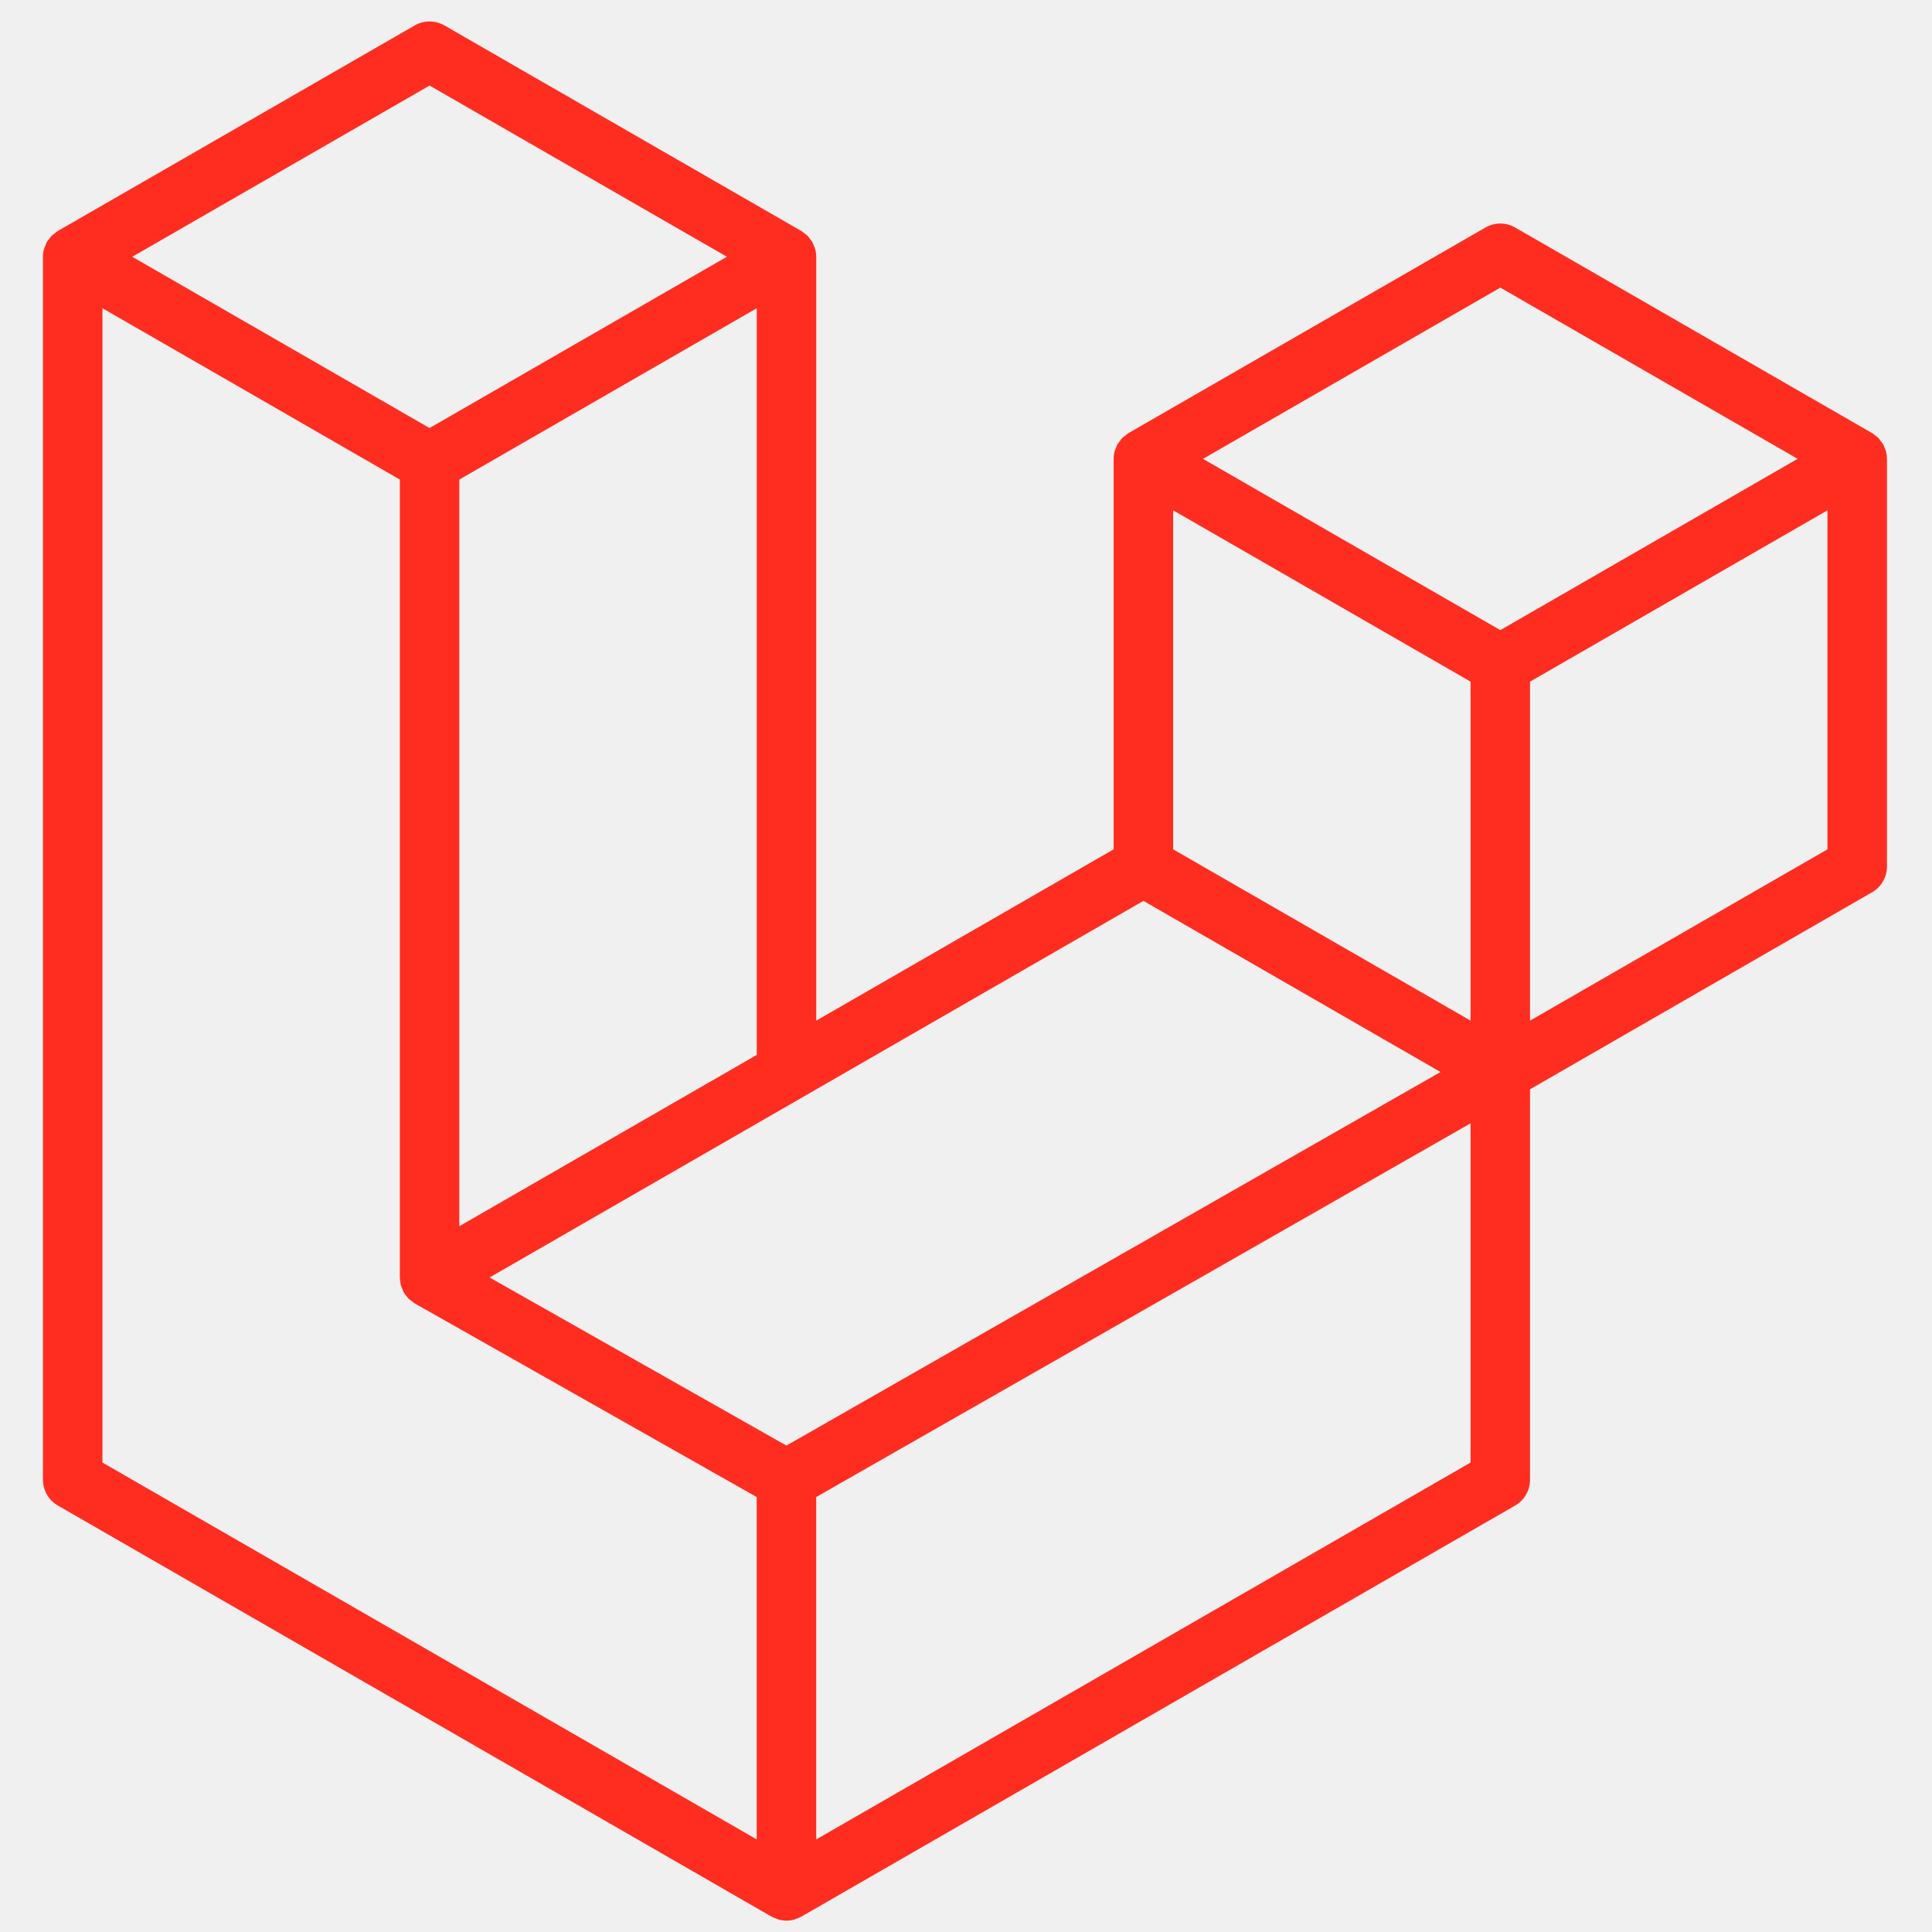
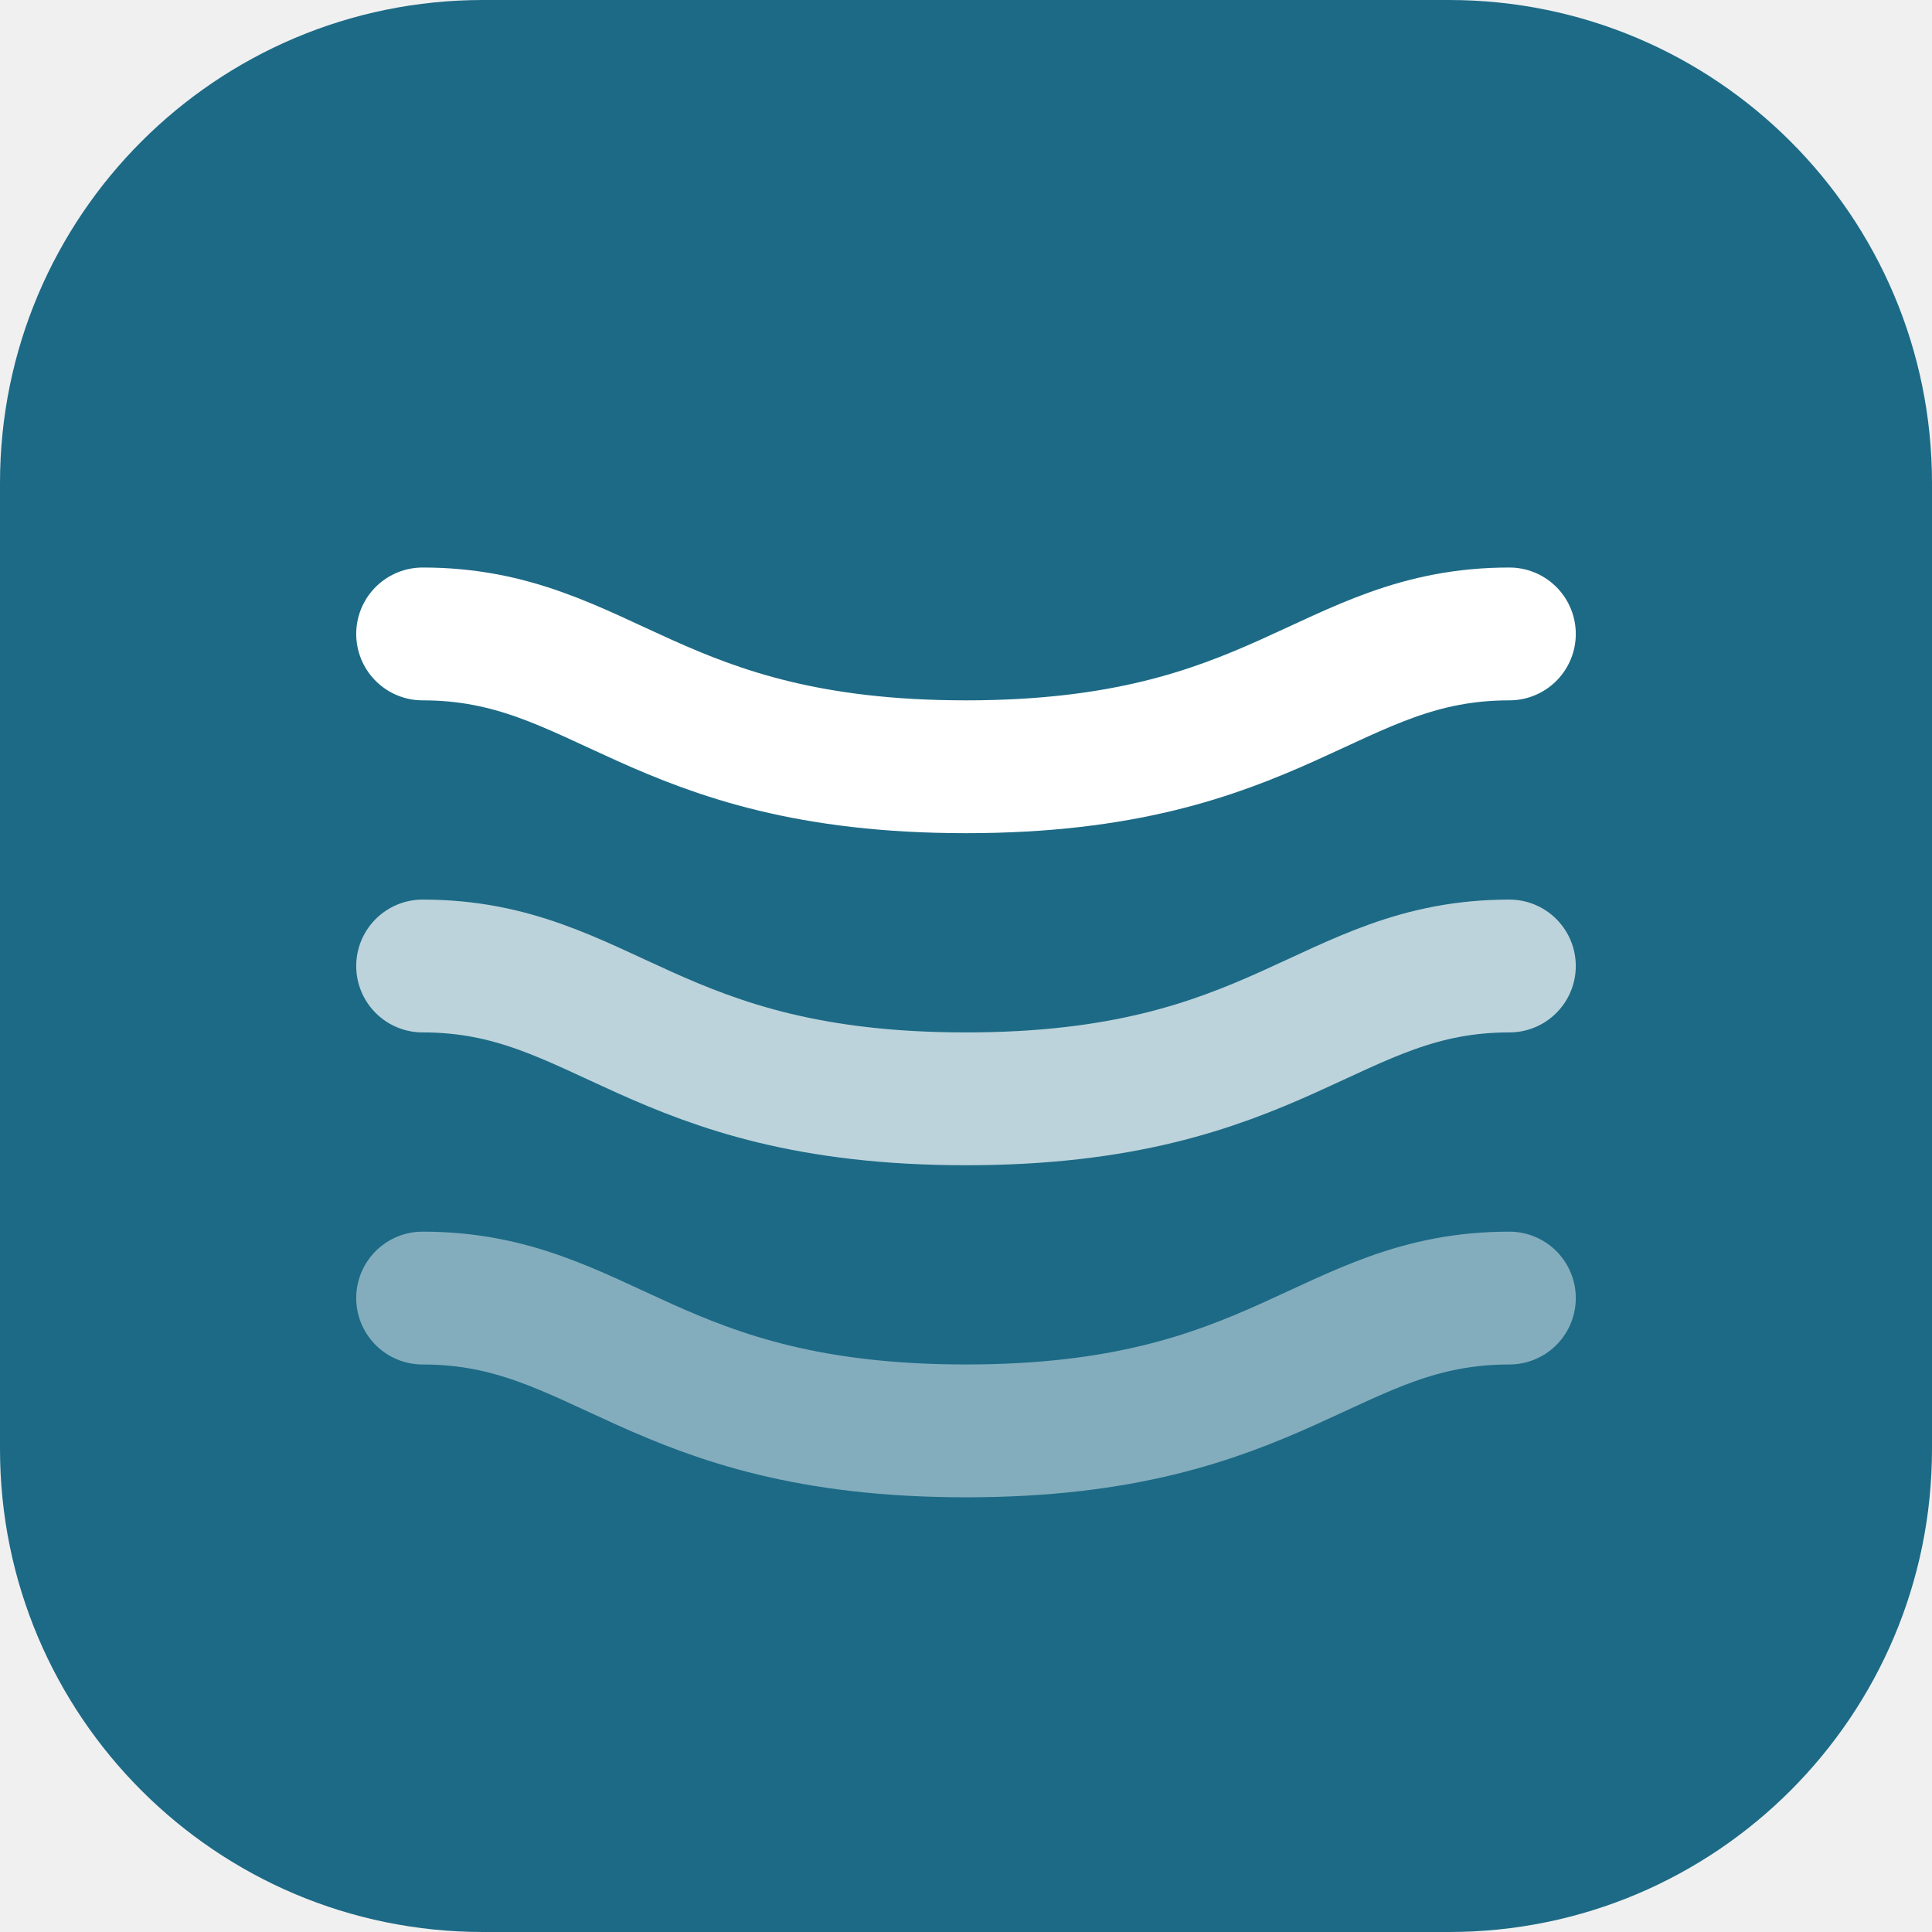
- <svg xmlns="http://www.w3.org/2000/svg" width="166" height="166" viewBox="0 0 166 166" fill="none">
-   <path fill-rule="evenodd" clip-rule="evenodd" d="M162.041 38.759C162.099 38.977 162.129 39.201 162.13 39.426V74.452C162.13 74.902 162.011 75.344 161.786 75.733C161.561 76.122 161.237 76.444 160.847 76.668L131.462 93.594V127.141C131.462 128.054 130.977 128.897 130.186 129.357L68.847 164.683C68.707 164.763 68.554 164.814 68.401 164.868C68.343 164.887 68.289 164.922 68.228 164.938C67.8 165.051 67.349 165.051 66.92 164.938C66.85 164.919 66.786 164.881 66.719 164.855C66.579 164.804 66.432 164.76 66.298 164.683L4.972 129.357C4.583 129.133 4.259 128.81 4.034 128.421C3.808 128.032 3.69 127.591 3.689 127.141L3.689 22.063C3.689 21.834 3.721 21.61 3.779 21.393C3.798 21.32 3.843 21.253 3.868 21.179C3.916 21.045 3.961 20.908 4.031 20.783C4.079 20.7 4.149 20.633 4.206 20.557C4.28 20.454 4.347 20.349 4.433 20.26C4.506 20.186 4.602 20.132 4.685 20.068C4.778 19.992 4.861 19.909 4.966 19.848L35.633 2.185C36.022 1.961 36.462 1.844 36.91 1.844C37.358 1.844 37.798 1.961 38.186 2.185L68.851 19.848H68.857C68.959 19.912 69.045 19.992 69.138 20.065C69.221 20.129 69.313 20.186 69.387 20.257C69.476 20.349 69.54 20.454 69.616 20.557C69.671 20.633 69.744 20.7 69.789 20.783C69.862 20.911 69.904 21.045 69.955 21.179C69.98 21.253 70.025 21.32 70.044 21.396C70.103 21.614 70.133 21.838 70.133 22.063V87.694L95.686 72.974V39.423C95.686 39.2 95.718 38.973 95.775 38.759C95.798 38.683 95.839 38.615 95.865 38.542C95.916 38.408 95.96 38.271 96.031 38.146C96.079 38.063 96.149 37.996 96.203 37.92C96.279 37.818 96.343 37.712 96.433 37.623C96.506 37.549 96.599 37.495 96.681 37.431C96.777 37.355 96.86 37.272 96.962 37.211L127.633 19.548C128.021 19.324 128.461 19.206 128.91 19.206C129.358 19.206 129.798 19.324 130.186 19.548L160.85 37.211C160.959 37.275 161.042 37.355 161.137 37.428C161.217 37.492 161.31 37.549 161.383 37.62C161.473 37.712 161.536 37.818 161.613 37.92C161.67 37.996 161.741 38.063 161.785 38.146C161.859 38.271 161.9 38.408 161.951 38.542C161.98 38.615 162.021 38.683 162.041 38.759ZM157.018 72.974V43.848L146.287 50.028L131.462 58.568V87.694L157.021 72.974H157.018ZM126.354 125.663V96.518L111.771 104.85L70.13 128.626V158.046L126.354 125.663ZM8.801 26.485V125.663L65.018 158.043V128.629L35.649 112L35.64 111.994L35.627 111.988C35.528 111.93 35.445 111.847 35.353 111.777C35.273 111.713 35.18 111.662 35.11 111.592L35.104 111.582C35.021 111.502 34.963 111.403 34.893 111.314C34.829 111.228 34.753 111.154 34.702 111.065L34.699 111.055C34.641 110.96 34.606 110.845 34.565 110.736C34.523 110.64 34.469 110.551 34.443 110.449C34.411 110.328 34.405 110.197 34.392 110.072C34.379 109.976 34.354 109.881 34.354 109.785V109.778V41.205L19.532 32.662L8.801 26.485ZM36.913 7.35L11.364 22.063L36.907 36.777L62.453 22.06L36.907 7.35H36.913ZM50.2 99.174L65.022 90.637V26.485L54.291 32.665L39.466 41.205V105.357L50.2 99.174ZM128.91 24.713L103.363 39.426L128.91 54.14L154.453 39.423L128.91 24.713ZM126.354 58.568L111.529 50.028L100.798 43.848V72.974L115.619 81.511L126.354 87.694V58.568ZM67.571 124.205L105.042 102.803L123.772 92.109L98.245 77.405L68.854 94.334L42.066 109.762L67.571 124.205Z" fill="#FF2D20" />
+ <svg xmlns="http://www.w3.org/2000/svg" viewBox="0 0 32 32">
+   <style>
+     rect { fill: #1d6a86; }
+     path { stroke: #ffffff; }
+     @media (prefers-color-scheme: dark) { rect { fill: #5fa8c4; } path { stroke: #121312; } }
+   </style>
+   <rect width="32" height="32" rx="8" />
+   <path d="M7 10.5c3 0 3.8 2.2 9 2.2s6-2.2 9-2.2" fill="none" stroke-width="2.2" stroke-linecap="round" />
+   <path d="M7 16c3 0 3.8 2.2 9 2.2s6-2.2 9-2.2" fill="none" stroke-width="2.2" stroke-linecap="round" opacity=".7" />
+   <path d="M7 21.5c3 0 3.8 2.2 9 2.2s6-2.2 9-2.2" fill="none" stroke-width="2.2" stroke-linecap="round" opacity=".45" />
</svg>
